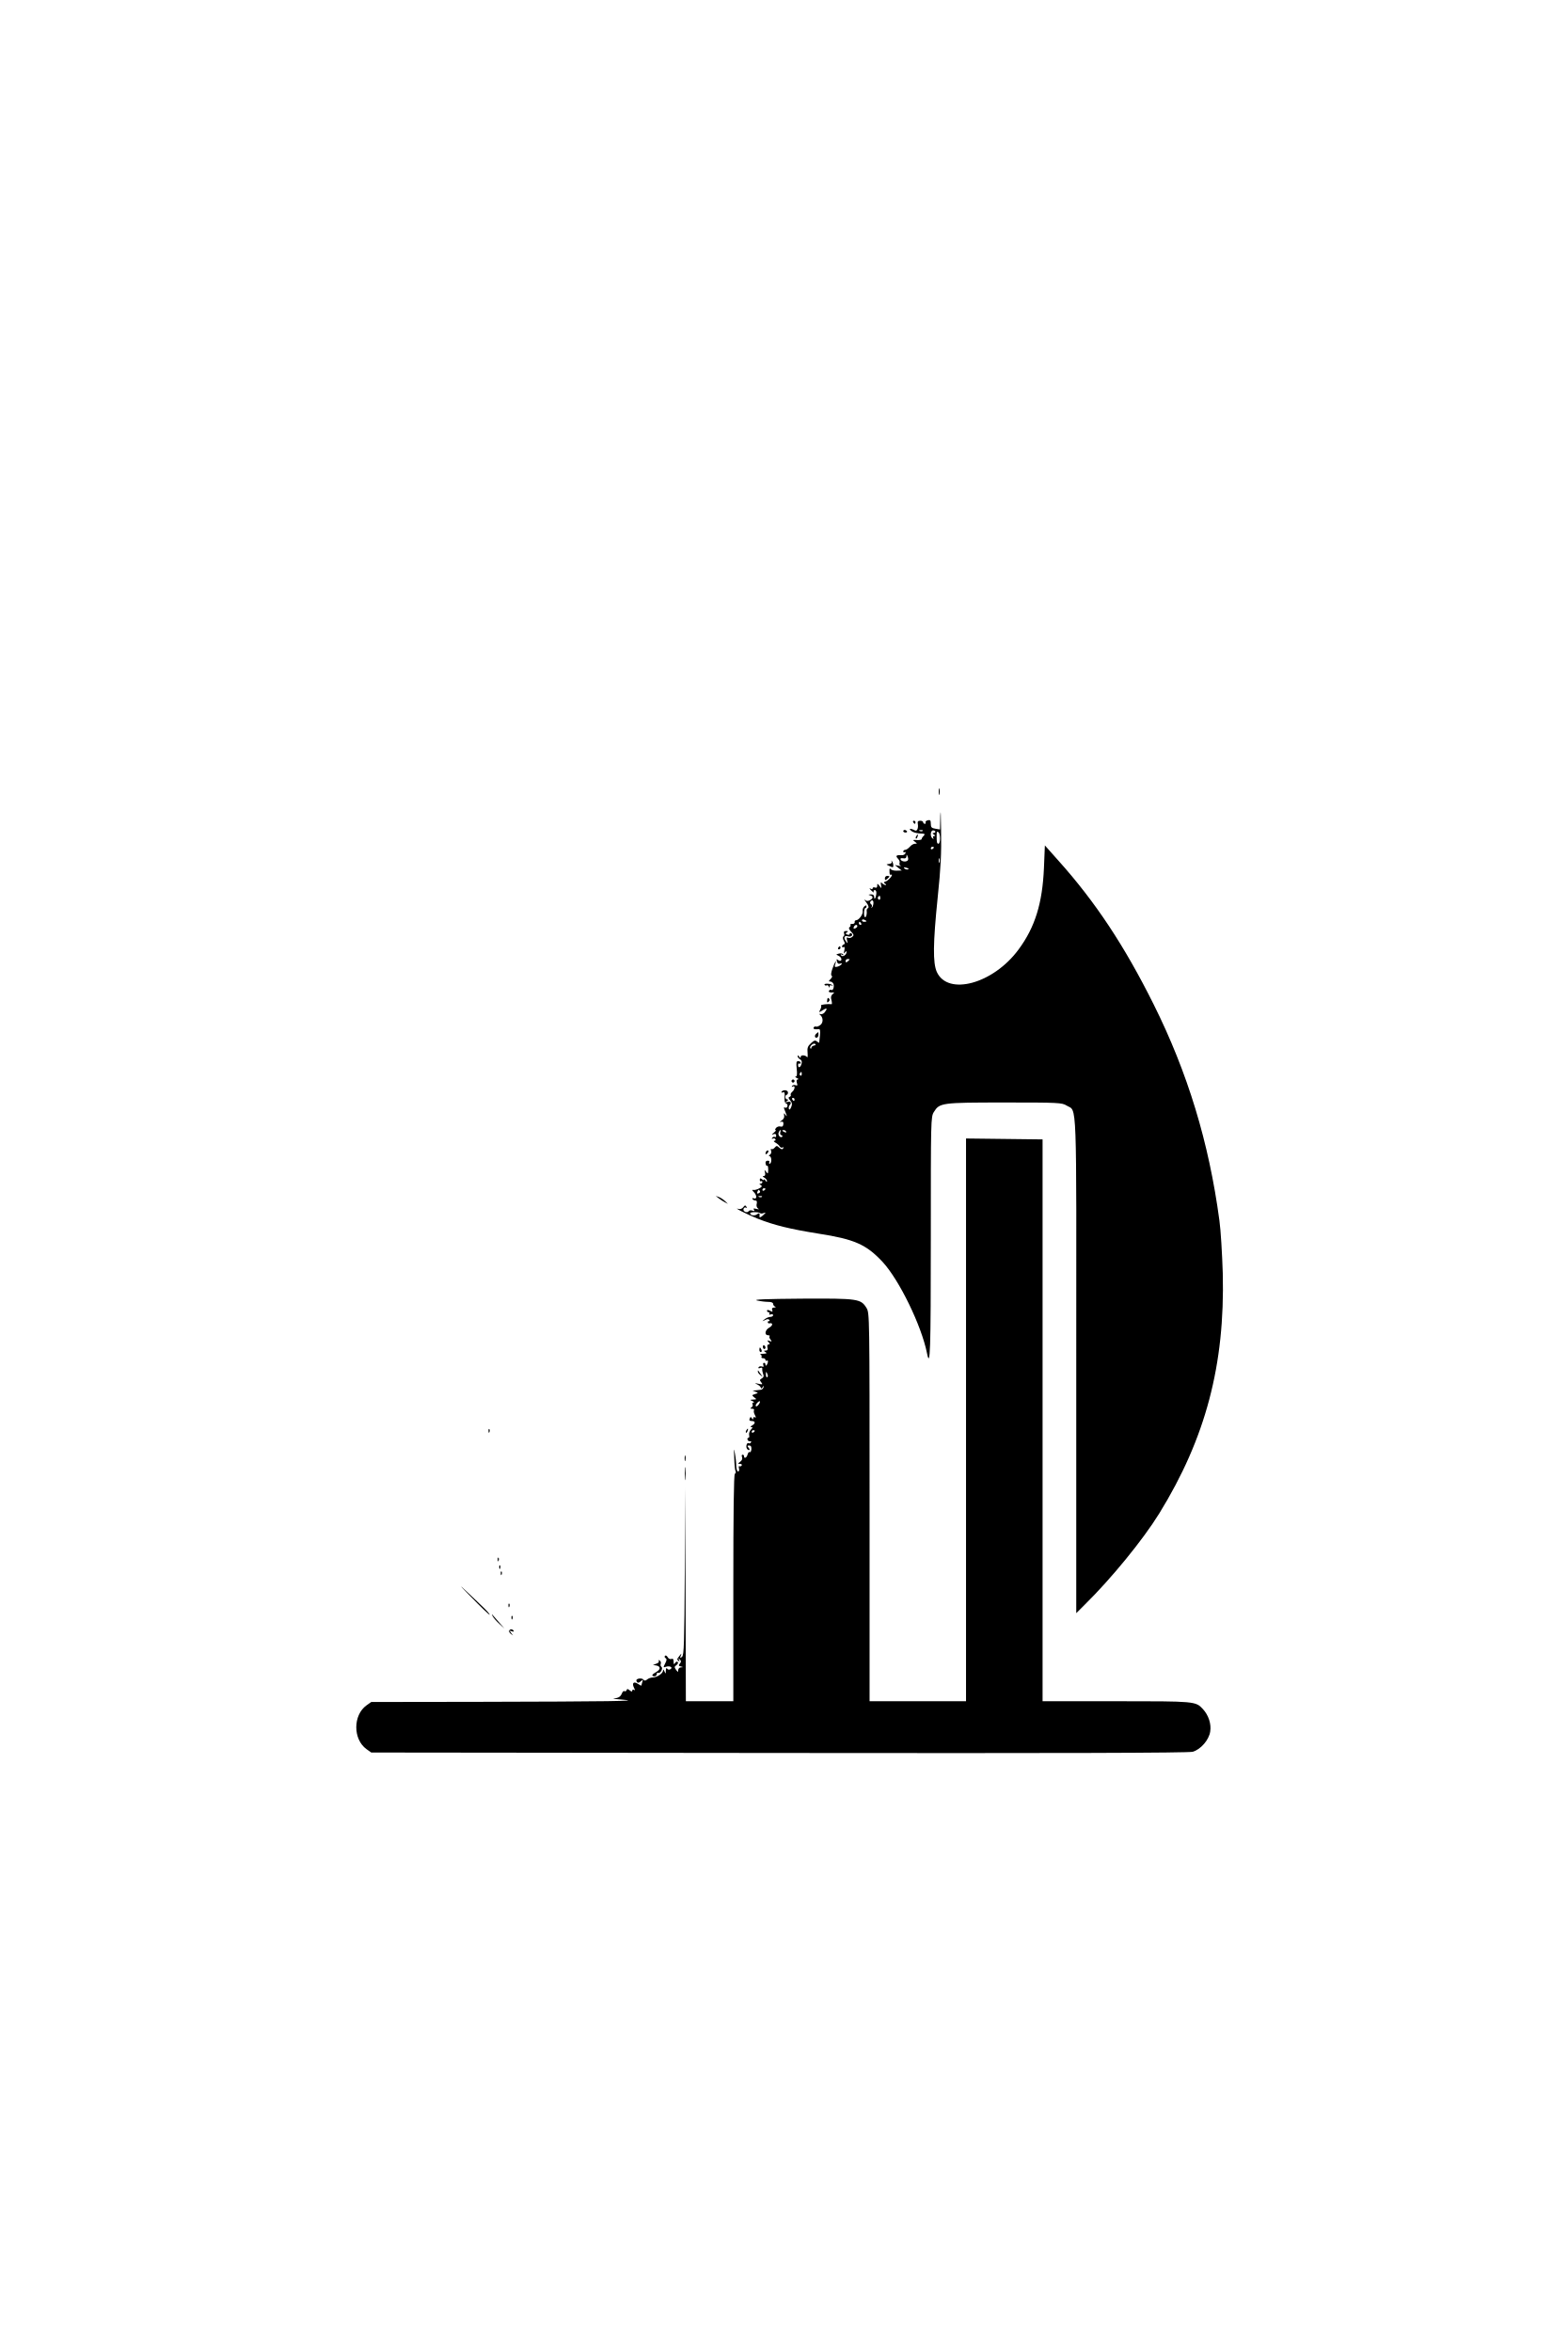
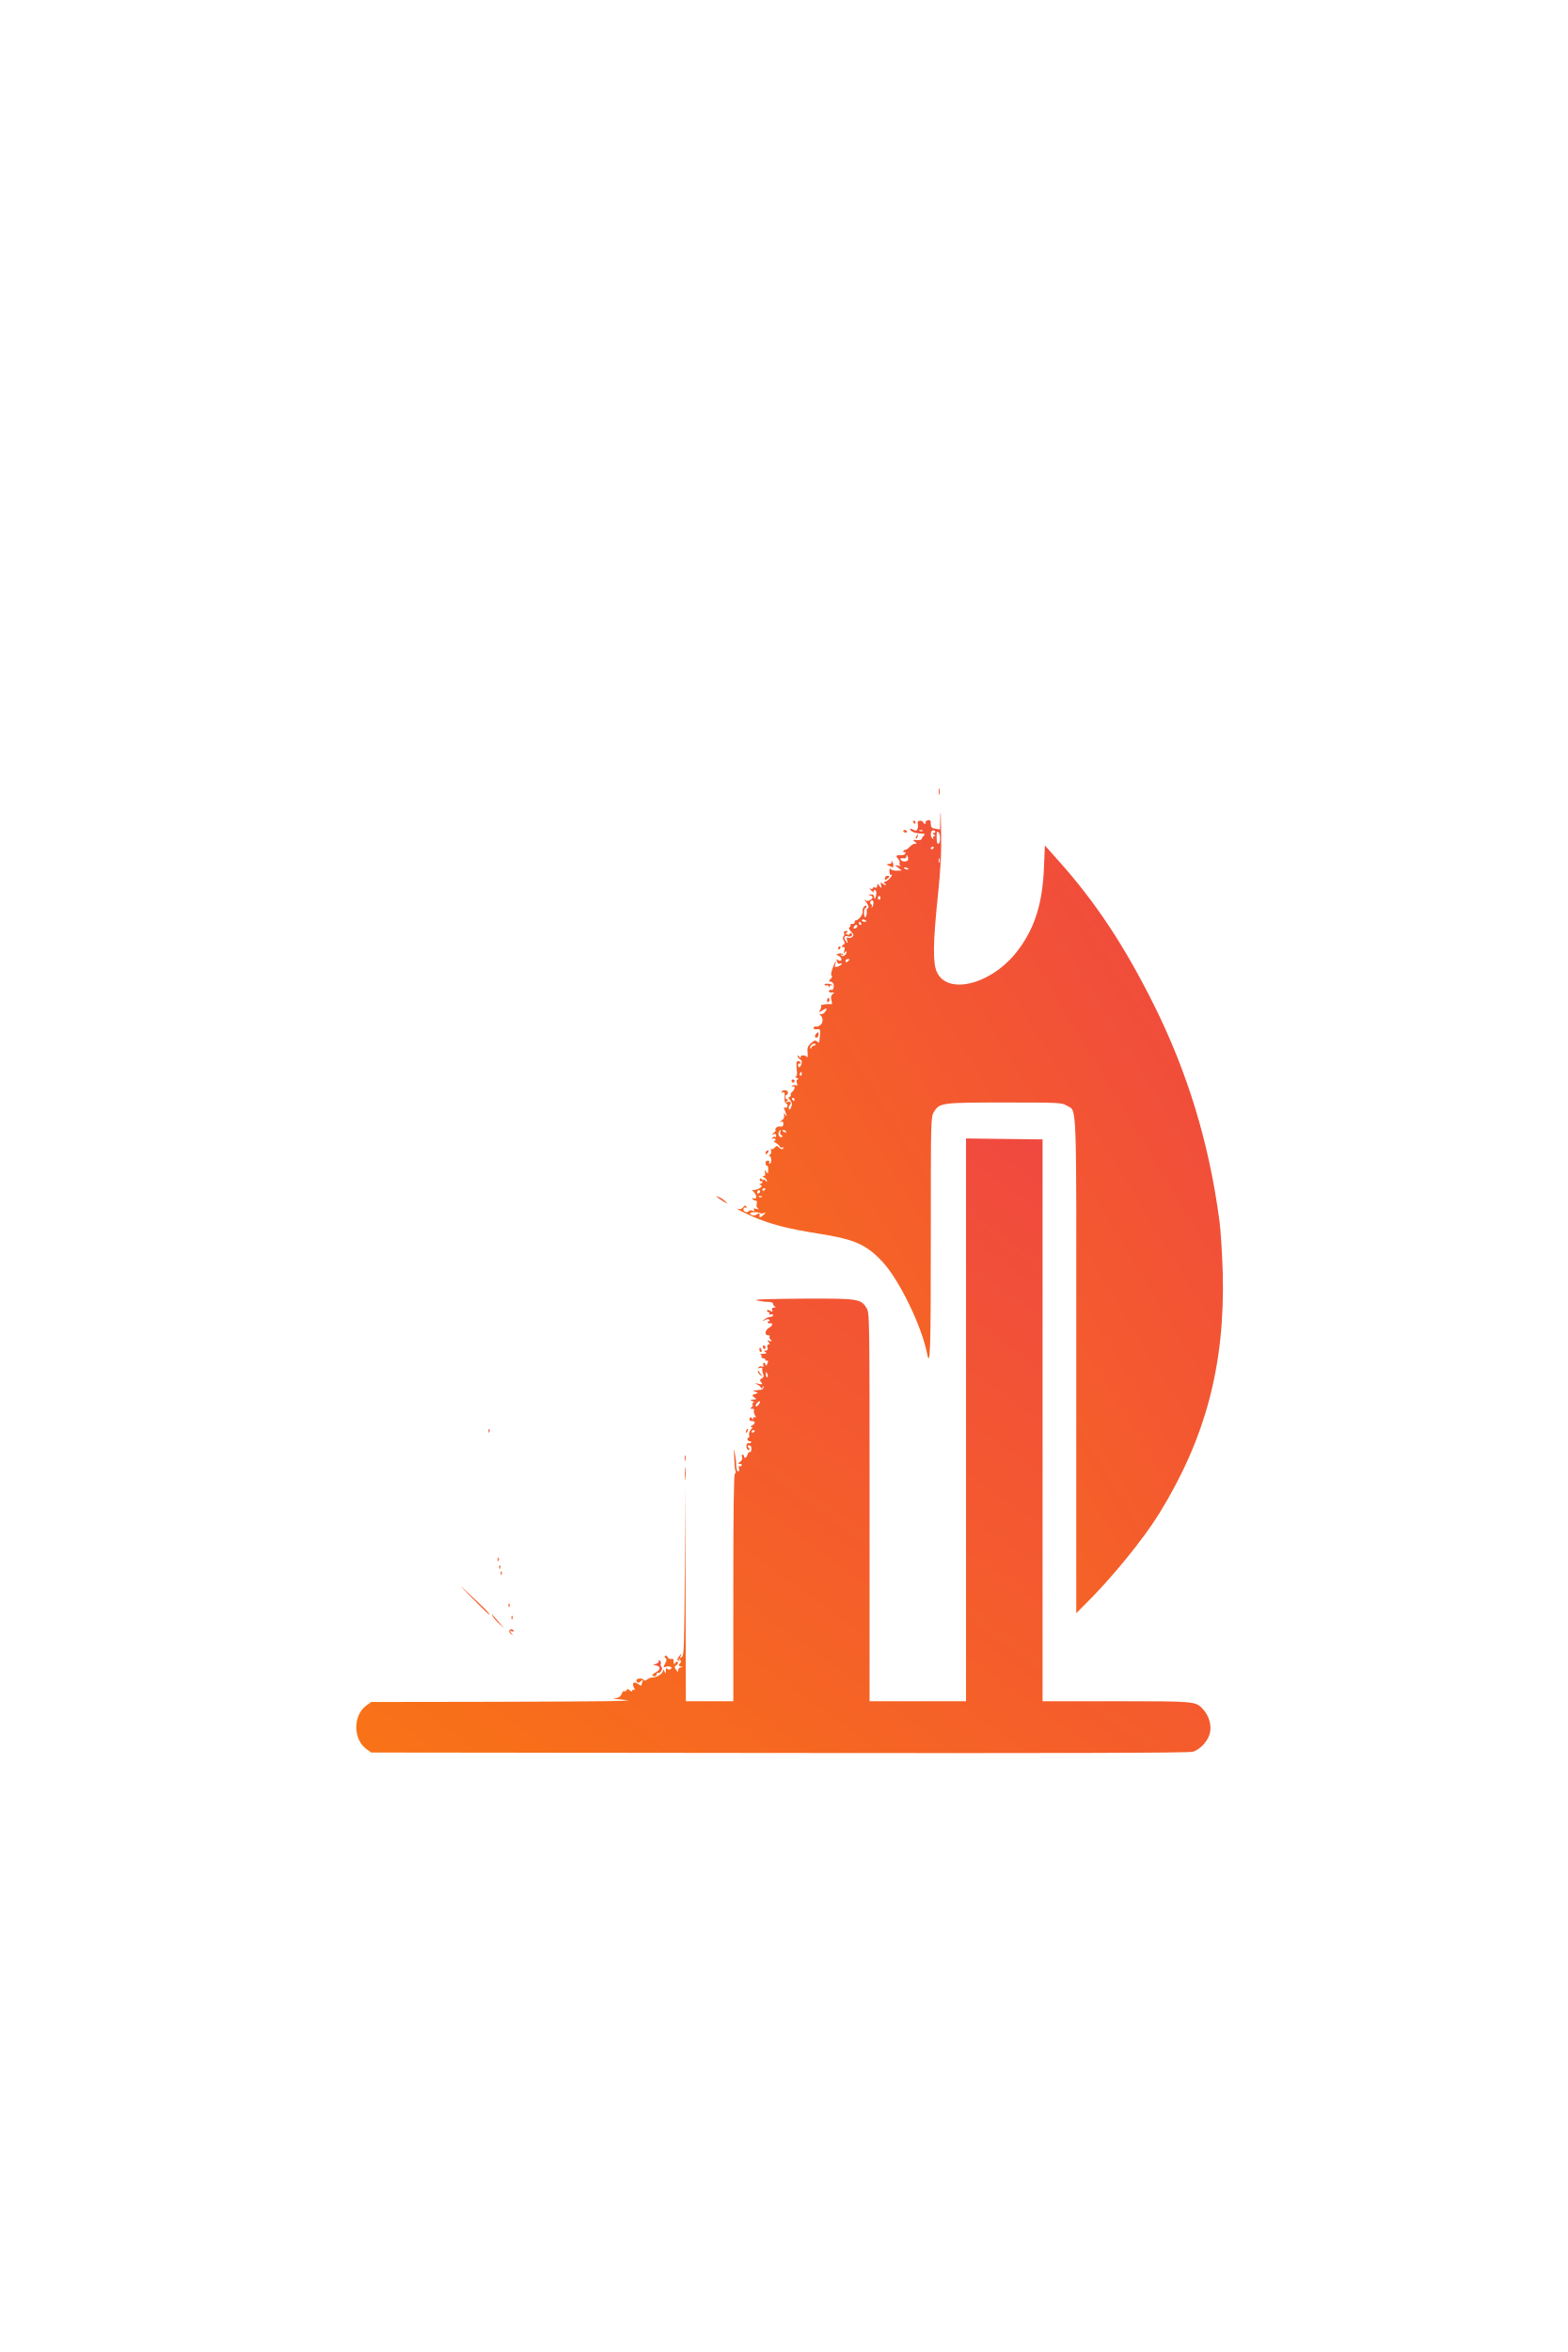
<svg xmlns="http://www.w3.org/2000/svg" version="1.0" width="1024pt" height="1536pt" viewBox="0 0 1024 1536" preserveAspectRatio="xMidYMid meet">
-   <g transform="translate(0,1536) scale(0.1,-0.1)" fill="#000000" stroke="none">
+   <defs>
+     <linearGradient id="logoGradient" x1="0%" y1="0%" x2="100%" y2="100%">
+       <stop offset="0%" stop-color="#f97316" />
+       <stop offset="100%" stop-color="#ef4444" />
+     </linearGradient>
+   </defs>
+   <g transform="translate(0,1536) scale(0.1,-0.1)" fill="url(#logoGradient)" stroke="none">
    <path d="M6132 10190 c0 -19 2 -27 5 -17 2 9 2 25 0 35 -3 9 -5 1 -5 -18z" />
    <path d="M6142 10034 l-2 -91 -30 5 c-25 4 -30 9 -30 32 0 23 -4 27 -20 23 -11 -3 -17 -9 -14 -14 3 -5 0 -9 -5 -9 -6 0 -11 5 -11 10 0 6 -9 10 -19 10 -15 0 -19 -6 -16 -20 5 -28 -5 -51 -19 -43 -6 4 -17 8 -25 10 -11 1 -11 -1 1 -13 8 -8 33 -16 55 -17 34 -1 38 -3 27 -15 -8 -7 -14 -17 -14 -22 0 -4 -14 -7 -31 -6 -28 2 -29 1 -13 -11 16 -12 16 -13 1 -13 -10 0 -25 -9 -34 -20 -10 -11 -23 -20 -30 -20 -7 0 -13 -5 -13 -11 0 -5 4 -7 10 -4 5 3 7 0 4 -8 -3 -8 -15 -13 -27 -12 -33 2 -39 -4 -22 -22 9 -9 14 -21 11 -29 -3 -7 0 -15 7 -18 7 -3 1 -3 -13 0 l-25 5 22 -18 23 -18 -33 -1 c-17 -1 -35 4 -39 10 -5 7 -8 5 -8 -6 0 -29 1 -33 11 -30 18 4 -16 -38 -35 -44 -15 -5 -16 -8 -5 -15 8 -5 9 -9 4 -9 -6 0 -16 5 -23 12 -9 9 -11 6 -7 -13 4 -23 4 -23 -10 -5 -14 18 -15 18 -15 2 0 -12 -5 -16 -15 -12 -8 3 -15 1 -15 -5 0 -6 -4 -7 -10 -4 -16 10 -11 -1 7 -16 9 -8 14 -9 10 -3 -3 6 0 11 7 11 8 0 12 -10 10 -25 -3 -28 -14 -43 -14 -19 0 11 -8 17 -22 16 -17 -1 -19 -2 -5 -6 22 -6 22 -20 -1 -32 -13 -7 -23 -6 -32 2 -7 7 -4 -1 9 -17 14 -19 18 -32 11 -36 -6 -4 -10 -11 -9 -16 3 -20 -2 -44 -10 -44 -4 0 -8 13 -7 30 1 16 4 30 9 30 4 0 7 5 7 11 0 8 -4 8 -14 0 -8 -7 -13 -21 -11 -31 4 -20 -25 -60 -44 -60 -6 0 -10 -6 -8 -12 1 -7 -6 -12 -15 -12 -10 1 -16 -2 -13 -6 3 -5 0 -12 -6 -15 -7 -5 -3 -15 11 -30 18 -19 19 -24 6 -34 -8 -7 -21 -9 -27 -5 -9 5 -10 0 -6 -17 6 -23 5 -23 -8 -5 -17 23 -10 39 15 31 20 -6 36 10 20 20 -5 3 -10 2 -10 -4 0 -6 -7 -8 -16 -4 -13 5 -13 7 -2 14 10 7 8 9 -6 9 -12 0 -16 -5 -13 -15 4 -8 2 -17 -3 -20 -6 -4 -6 -14 1 -28 9 -16 9 -22 0 -25 -6 -2 -11 -8 -11 -13 0 -6 5 -7 10 -4 7 4 9 -3 5 -22 -5 -21 -4 -24 4 -13 6 8 11 10 11 4 0 -20 -27 -37 -36 -23 -5 8 -3 9 6 4 8 -5 11 -4 7 3 -4 5 -17 8 -29 4 -16 -4 -18 -7 -8 -10 8 -3 18 -10 22 -16 11 -16 -2 -28 -17 -16 -11 9 -12 7 -8 -9 3 -13 10 -18 21 -14 9 4 13 2 9 -4 -4 -6 -16 -13 -27 -16 -18 -4 -20 -2 -14 16 12 39 -4 13 -19 -30 -9 -26 -11 -43 -4 -46 5 -1 2 -11 -7 -20 -14 -14 -15 -17 -3 -17 8 0 17 -7 21 -15 7 -19 -3 -47 -14 -40 -5 3 -11 1 -15 -5 -6 -9 7 -14 30 -11 6 1 3 -4 -6 -11 -11 -9 -14 -21 -8 -40 4 -15 4 -27 1 -26 -24 3 -74 -3 -69 -8 3 -4 1 -16 -5 -27 -11 -21 -11 -21 16 -4 28 18 33 12 13 -14 -7 -9 -19 -14 -27 -12 -10 3 -11 2 -4 -4 22 -17 23 -53 1 -68 -11 -8 -24 -12 -28 -9 -4 2 -10 0 -14 -6 -6 -10 7 -14 33 -11 9 1 11 -10 8 -41 -2 -24 -5 -45 -5 -47 -1 -2 -7 2 -15 8 -11 9 -19 7 -39 -12 -21 -19 -25 -31 -22 -62 2 -21 0 -34 -3 -29 -11 15 -42 16 -42 2 0 -9 -3 -9 -10 2 -6 9 -10 10 -10 3 0 -7 7 -16 16 -21 11 -6 14 -16 9 -31 -7 -24 -22 -28 -22 -6 0 8 4 12 9 9 4 -3 8 0 8 5 0 6 -7 11 -16 11 -13 0 -14 -9 -10 -50 4 -36 2 -50 -7 -51 -6 0 -3 -4 8 -9 11 -5 14 -9 7 -9 -9 -1 -11 -8 -7 -23 6 -16 4 -20 -9 -15 -8 3 -18 1 -22 -5 -4 -7 -3 -8 4 -4 18 11 15 -19 -3 -34 -8 -7 -13 -16 -10 -20 3 -5 -1 -10 -7 -13 -10 -3 -9 -9 3 -23 13 -15 15 -25 7 -44 -6 -15 -12 -20 -15 -12 -3 7 0 19 6 26 14 16 4 26 -17 19 -15 -4 -15 -3 -2 6 10 7 11 11 3 11 -7 0 -13 7 -13 15 0 8 4 15 8 15 5 0 9 7 9 15 0 17 -32 21 -42 5 -3 -5 0 -7 9 -4 11 4 13 -2 11 -31 -2 -24 1 -38 10 -41 8 -3 11 -12 8 -20 -3 -8 -10 -11 -16 -7 -6 4 -8 0 -4 -10 4 -10 10 -25 13 -34 5 -15 4 -16 -6 -3 -9 13 -11 12 -8 -5 3 -12 -4 -25 -17 -33 -13 -9 -14 -12 -3 -8 12 3 16 -1 15 -15 -1 -14 -7 -19 -19 -16 -9 3 -22 -1 -29 -9 -6 -8 -8 -14 -3 -14 5 0 0 -8 -11 -17 -16 -13 -17 -15 -2 -10 11 4 17 1 17 -9 0 -8 -4 -13 -9 -9 -5 3 -13 0 -17 -6 -4 -7 -3 -9 4 -5 6 3 13 2 17 -4 3 -5 0 -10 -7 -10 -7 0 -4 -6 7 -12 11 -6 24 -17 28 -25 5 -7 13 -10 19 -7 7 5 8 2 4 -5 -6 -9 -12 -8 -26 4 -15 14 -18 14 -30 0 -7 -8 -16 -12 -21 -9 -5 3 -6 -2 -2 -11 3 -10 0 -21 -8 -26 -8 -5 -9 -9 -3 -9 6 0 12 -11 12 -25 0 -14 -5 -25 -10 -25 -5 0 -6 5 -3 10 3 6 -1 10 -9 10 -15 0 -19 -10 -13 -27 1 -5 5 -7 9 -6 4 2 6 -11 6 -27 -1 -27 -2 -28 -14 -12 -12 15 -12 15 -7 -5 3 -16 1 -23 -8 -23 -10 -1 -8 -4 4 -11 9 -5 17 -15 17 -22 0 -7 -4 -6 -10 3 -5 8 -10 11 -10 6 0 -5 -6 -3 -13 3 -10 8 -14 7 -14 -4 0 -8 4 -12 9 -9 4 3 8 0 8 -5 0 -6 -6 -11 -12 -11 -10 0 -9 -3 1 -9 11 -7 9 -12 -10 -22 -13 -7 -30 -12 -38 -10 -10 2 -10 -2 3 -14 21 -21 21 -49 0 -41 -8 3 -12 2 -9 -4 3 -6 12 -10 20 -10 8 0 11 -7 8 -21 -4 -12 0 -25 8 -31 10 -6 7 -7 -10 -3 -18 5 -22 4 -16 -6 6 -9 3 -10 -10 -5 -10 4 -21 2 -25 -4 -10 -15 -40 -1 -33 16 3 8 10 11 16 7 6 -4 7 -1 2 7 -6 10 -11 10 -20 -4 -8 -10 -20 -14 -31 -11 -41 13 56 -36 126 -64 109 -43 213 -68 394 -97 239 -37 314 -71 421 -185 109 -118 254 -416 290 -596 21 -106 25 12 25 749 0 778 0 794 20 826 37 60 49 62 462 62 352 0 375 -1 405 -20 69 -42 64 93 63 -1698 l0 -1617 55 55 c173 170 380 423 487 596 303 491 430 971 415 1569 -4 127 -13 282 -22 345 -68 508 -207 965 -430 1412 -190 381 -380 668 -621 937 l-89 100 -6 -147 c-10 -231 -58 -387 -166 -533 -165 -224 -462 -305 -534 -146 -26 59 -25 185 6 487 20 192 25 288 22 436 -1 104 -3 148 -5 98z m-115 -100 c-3 -3 -12 -4 -19 -1 -8 3 -5 6 6 6 11 1 17 -2 13 -5z m83 -6 c0 -4 -6 -8 -12 -8 -9 0 -8 -4 2 -10 11 -7 11 -10 2 -10 -7 0 -10 -5 -6 -12 4 -7 3 -8 -4 -4 -18 11 -15 53 3 53 8 0 15 -4 15 -9z m30 -44 c0 -19 -4 -34 -10 -34 -10 0 -12 10 -12 50 0 29 1 32 12 25 6 -3 10 -22 10 -41z m-40 -58 c0 -3 -4 -8 -10 -11 -5 -3 -10 -1 -10 4 0 6 5 11 10 11 6 0 10 -2 10 -4z m-173 -87 c-14 -10 -40 -4 -45 9 -2 7 5 9 17 7 14 -3 21 1 22 13 0 14 2 13 8 -3 5 -12 4 -23 -2 -26z m210 -11 c-3 -7 -5 -2 -5 12 0 14 2 19 5 13 2 -7 2 -19 0 -25z m-206 -46 c-7 -2 -18 1 -23 6 -8 8 -4 9 13 5 13 -4 18 -8 10 -11z m-181 -188 c0 -8 -5 -12 -10 -9 -6 4 -8 11 -5 16 9 14 15 11 15 -7z m-45 -34 c-1 -11 -5 -23 -10 -27 -4 -5 -5 -3 -1 4 3 6 2 14 -4 18 -6 4 -8 11 -5 16 10 16 22 10 20 -11z m-45 -116 c0 -2 -7 -4 -15 -4 -8 0 -15 4 -15 10 0 5 7 7 15 4 8 -4 15 -8 15 -10z m-35 -14 c3 -5 1 -10 -4 -10 -6 0 -11 5 -11 10 0 6 2 10 4 10 3 0 8 -4 11 -10z m-25 -19 c0 -5 -7 -11 -14 -14 -10 -4 -13 -1 -9 9 6 15 23 19 23 5z m-50 -216 c0 -2 -6 -8 -13 -14 -10 -8 -14 -7 -14 2 0 8 6 14 14 14 7 0 13 -1 13 -2z m-232 -563 c-10 -2 -18 -8 -18 -14 0 -6 -3 -8 -6 -5 -11 10 17 38 30 30 7 -5 5 -9 -6 -11z m-81 -187 c0 -8 -4 -12 -9 -9 -5 3 -6 10 -3 15 9 13 12 11 12 -6z m-47 -165 c0 -5 -2 -10 -4 -10 -3 0 -8 5 -11 10 -3 6 -1 10 4 10 6 0 11 -4 11 -10z m-93 -214 c-3 -8 -1 -17 6 -19 7 -2 10 -7 7 -10 -11 -12 -31 10 -24 26 3 9 8 17 11 17 3 0 3 -6 0 -14z m38 4 c3 -6 -1 -7 -9 -4 -18 7 -21 14 -7 14 6 0 13 -4 16 -10z m-135 -374 c0 -3 -4 -8 -10 -11 -5 -3 -10 -1 -10 4 0 6 5 11 10 11 6 0 10 -2 10 -4z m-36 -15 c3 -5 -1 -11 -9 -14 -9 -4 -12 -1 -8 9 6 16 10 17 17 5z m13 -37 c-3 -3 -12 -4 -19 -1 -8 3 -5 6 6 6 11 1 17 -2 13 -5z m-11 -107 c3 -3 13 -3 22 1 16 5 16 4 0 -11 -18 -18 -29 -22 -27 -9 3 19 -2 23 -16 12 -15 -12 -45 -8 -45 7 0 9 57 9 66 0z" />
    <path d="M5965 9990 c3 -5 8 -10 11 -10 2 0 4 5 4 10 0 6 -5 10 -11 10 -5 0 -7 -4 -4 -10z" />
    <path d="M5900 9932 c0 -5 7 -9 15 -9 8 0 12 4 9 9 -3 4 -9 8 -15 8 -5 0 -9 -4 -9 -8z" />
    <path d="M5985 9899 c-4 -6 -5 -12 -2 -15 2 -3 7 2 10 11 7 17 1 20 -8 4z" />
    <path d="M5824 9733 c4 -7 -2 -13 -16 -15 -22 -3 -22 -3 3 -14 22 -11 25 -10 24 7 -1 10 -5 22 -10 26 -4 5 -5 3 -1 -4z" />
    <path d="M5780 9624 c0 -14 3 -14 15 -4 8 7 15 14 15 16 0 2 -7 4 -15 4 -8 0 -15 -7 -15 -16z" />
    <path d="M5475 9170 c-3 -5 -1 -10 4 -10 6 0 11 5 11 10 0 6 -2 10 -4 10 -3 0 -8 -4 -11 -10z" />
    <path d="M5386 8928 c3 -4 9 -6 14 -3 4 3 11 -1 13 -7 4 -10 6 -10 6 0 1 8 6 10 14 6 6 -4 8 -3 4 2 -10 11 -58 14 -51 2z" />
    <path d="M5403 8828 c-2 -16 1 -18 10 -9 7 7 8 14 1 21 -6 6 -10 2 -11 -12z" />
    <path d="M5335 8612 c-15 -10 -16 -29 -2 -29 7 0 13 9 13 19 0 10 0 18 -1 18 0 0 -4 -4 -10 -8z" />
    <path d="M5170 8300 c0 -5 5 -10 10 -10 6 0 10 5 10 10 0 6 -4 10 -10 10 -5 0 -10 -4 -10 -10z" />
    <path d="M6310 6088 l0 -1838 -315 0 -315 0 0 1268 c0 1253 0 1267 -20 1300 -37 60 -54 63 -423 61 -236 -2 -320 -5 -292 -12 22 -5 55 -9 73 -9 20 0 32 -5 32 -13 0 -7 6 -16 13 -18 7 -3 4 -6 -7 -6 -12 -1 -16 -6 -12 -16 4 -13 2 -14 -14 -5 -14 7 -20 7 -20 0 0 -5 5 -10 11 -10 5 0 7 -4 4 -10 -3 -6 1 -7 9 -4 9 3 16 1 16 -5 0 -6 -8 -11 -18 -11 -10 0 -27 -7 -38 -16 -18 -15 -18 -15 3 -5 15 8 24 8 28 1 4 -6 3 -9 -2 -8 -4 2 -8 -1 -8 -7 0 -5 5 -9 12 -7 23 5 22 -15 -2 -28 -28 -15 -34 -50 -8 -50 9 0 13 -3 10 -7 -4 -3 -1 -13 6 -21 10 -13 9 -15 -7 -9 -16 6 -17 5 -6 -8 10 -12 10 -15 0 -15 -7 0 -10 -8 -7 -20 4 -14 0 -20 -11 -20 -15 0 -15 -2 -2 -10 12 -7 8 -10 -15 -11 -16 0 -24 -3 -17 -6 6 -2 10 -9 6 -14 -3 -5 2 -9 10 -9 9 0 16 -5 16 -11 0 -5 4 -8 9 -5 5 4 8 -1 7 -9 -3 -18 -16 -32 -16 -17 0 7 -4 12 -10 12 -5 0 -7 -7 -4 -15 4 -11 2 -13 -9 -9 -8 3 -18 1 -22 -5 -4 -7 0 -8 10 -5 11 5 16 2 14 -7 -1 -8 2 -22 6 -33 6 -13 3 -21 -9 -28 -14 -8 -15 -12 -4 -25 11 -14 10 -16 -17 -10 -27 6 -28 5 -7 -5 12 -6 22 -16 22 -22 0 -6 5 -4 11 4 9 13 10 13 6 0 -2 -8 -10 -16 -18 -16 -8 -1 -23 -3 -34 -4 l-20 -1 20 -8 c19 -8 19 -8 -3 -15 -22 -7 -22 -8 -5 -22 17 -12 16 -13 -7 -14 -23 -1 -23 -2 -5 -10 11 -5 14 -9 7 -9 -7 -1 -10 -6 -6 -12 3 -6 0 -15 -7 -20 -11 -7 -10 -9 4 -9 10 0 15 -4 12 -10 -3 -5 -1 -19 6 -31 8 -15 8 -19 0 -15 -6 4 -11 1 -11 -6 0 -11 -2 -10 -9 0 -7 11 -9 11 -14 -2 -5 -11 -1 -16 13 -16 25 0 26 -16 3 -29 -12 -7 -13 -11 -5 -11 10 0 9 -4 -3 -16 -9 -10 -14 -25 -12 -35 3 -11 1 -19 -5 -19 -5 0 -8 -6 -5 -12 2 -7 10 -12 16 -10 7 1 10 -2 6 -8 -3 -6 -10 -8 -15 -5 -10 6 -19 -16 -13 -32 3 -7 9 -13 15 -13 6 0 6 6 -2 15 -10 12 -10 15 4 15 11 0 15 -8 14 -24 -1 -14 -6 -22 -11 -19 -4 3 -11 -4 -14 -16 -5 -21 -23 -30 -23 -11 0 6 -4 10 -10 10 -5 0 -7 -7 -3 -16 4 -11 -1 -22 -12 -30 -17 -13 -17 -14 -1 -14 9 0 14 -5 11 -10 -4 -6 -10 -8 -15 -5 -4 3 -6 -4 -3 -15 3 -11 0 -20 -6 -20 -6 0 -11 17 -12 38 0 20 -4 57 -9 82 -6 37 -7 31 -4 -32 1 -43 5 -82 9 -87 3 -5 1 -12 -5 -16 -7 -4 -10 -256 -10 -746 l0 -739 -155 0 -155 0 -2 698 -3 697 -2 -546 c-3 -474 -5 -548 -18 -559 -13 -11 -14 -10 -9 6 8 20 6 19 -14 -8 -10 -12 -10 -18 -1 -24 8 -5 10 -3 4 7 -6 11 -5 12 5 2 10 -10 11 -15 1 -27 -10 -12 -9 -15 6 -19 17 -4 17 -5 1 -6 -10 0 -18 -9 -18 -18 0 -15 -2 -14 -14 2 -12 17 -12 21 3 31 9 7 12 16 8 20 -4 5 -12 2 -17 -6 -8 -12 -10 -10 -10 9 0 16 -4 21 -15 17 -8 -3 -19 2 -24 12 -5 9 -13 13 -17 9 -5 -5 -3 -11 3 -15 9 -6 9 -14 -2 -35 -14 -27 -13 -28 5 -22 25 8 48 -4 29 -16 -8 -5 -17 -3 -21 4 -5 7 -8 2 -9 -13 0 -23 -1 -23 -9 -5 -6 13 -9 15 -9 5 -1 -19 -39 -44 -67 -45 -12 0 -29 -6 -37 -13 -10 -9 -17 -9 -22 -3 -9 16 -54 10 -48 -6 6 -16 15 -16 32 0 11 10 13 9 7 -6 -3 -10 -6 -21 -6 -24 0 -3 -11 2 -24 11 -28 18 -40 4 -24 -28 7 -13 7 -16 -1 -12 -6 4 -11 2 -11 -5 0 -8 -5 -7 -17 2 -13 11 -17 11 -20 1 -3 -6 -9 -10 -14 -6 -5 3 -12 -3 -16 -13 -9 -23 -22 -32 -53 -35 -14 -1 13 -5 60 -8 121 -9 -81 -12 -945 -14 l-700 -1 -31 -22 c-89 -64 -89 -222 0 -286 l31 -22 2665 -3 c1840 -2 2676 0 2701 8 52 15 106 77 114 132 8 50 -11 107 -48 147 -47 51 -52 51 -567 51 l-480 0 0 1835 0 1834 -250 3 -250 3 0 -1837z m-1297 297 c4 -8 3 -16 -1 -19 -4 -3 -9 4 -9 15 -2 23 3 25 10 4z m-55 -194 c-7 -11 -16 -18 -20 -15 -4 3 -2 11 5 19 18 21 29 18 15 -4z m-28 -175 c0 -3 -4 -8 -10 -11 -5 -3 -10 -1 -10 4 0 6 5 11 10 11 6 0 10 -2 10 -4z" />
    <path d="M5007 7843 c-4 -3 -7 -11 -7 -17 0 -6 5 -5 12 2 6 6 9 14 7 17 -3 3 -9 2 -12 -2z" />
    <path d="M4695 7534 c11 -8 29 -20 40 -26 l20 -10 -20 19 c-11 10 -29 22 -40 26 l-20 7 20 -16z" />
    <path d="M4983 6565 c0 -8 4 -15 9 -15 4 0 8 4 8 9 0 6 -4 12 -8 15 -5 3 -9 -1 -9 -9z" />
    <path d="M4960 6545 c0 -8 4 -15 10 -15 5 0 7 7 4 15 -4 8 -8 15 -10 15 -2 0 -4 -7 -4 -15z" />
    <path d="M4950 6403 c0 -6 8 -17 18 -24 16 -13 16 -13 2 6 -8 11 -16 22 -17 24 -2 2 -3 0 -3 -6z" />
    <path d="M3191 6014 c0 -11 3 -14 6 -6 3 7 2 16 -1 19 -3 4 -6 -2 -5 -13z" />
    <path d="M4875 6019 c-4 -6 -5 -12 -2 -15 2 -3 7 2 10 11 7 17 1 20 -8 4z" />
    <path d="M4472 5835 c0 -16 2 -22 5 -12 2 9 2 23 0 30 -3 6 -5 -1 -5 -18z" />
    <path d="M4473 5735 c0 -38 2 -53 4 -32 2 20 2 52 0 70 -2 17 -4 1 -4 -38z" />
    <path d="M3251 5174 c0 -11 3 -14 6 -6 3 7 2 16 -1 19 -3 4 -6 -2 -5 -13z" />
    <path d="M3261 5124 c0 -11 3 -14 6 -6 3 7 2 16 -1 19 -3 4 -6 -2 -5 -13z" />
    <path d="M3271 5084 c0 -11 3 -14 6 -6 3 7 2 16 -1 19 -3 4 -6 -2 -5 -13z" />
    <path d="M3075 4933 c65 -67 121 -120 123 -118 3 2 -15 23 -39 46 -164 157 -188 178 -84 72z" />
    <path d="M3321 4874 c0 -11 3 -14 6 -6 3 7 2 16 -1 19 -3 4 -6 -2 -5 -13z" />
    <path d="M3218 4805 c6 -11 25 -33 44 -50 l33 -30 -35 40 c-19 22 -39 45 -44 50 -5 6 -4 1 2 -10z" />
    <path d="M3341 4794 c0 -11 3 -14 6 -6 3 7 2 16 -1 19 -3 4 -6 -2 -5 -13z" />
    <path d="M3326 4711 c-3 -5 2 -15 12 -22 16 -13 16 -13 2 5 -14 18 -13 19 3 13 11 -4 16 -3 12 3 -8 12 -22 13 -29 1z" />
    <path d="M4303 4513 c4 -6 -3 -14 -16 -18 l-22 -8 23 -4 c29 -6 28 -26 -3 -43 -28 -15 -32 -27 -10 -27 8 0 15 7 15 14 0 8 4 12 9 8 6 -3 15 3 21 14 6 12 6 22 0 26 -5 3 -7 12 -4 19 3 8 0 17 -7 22 -7 4 -10 3 -6 -3z" />
  </g>
</svg>
